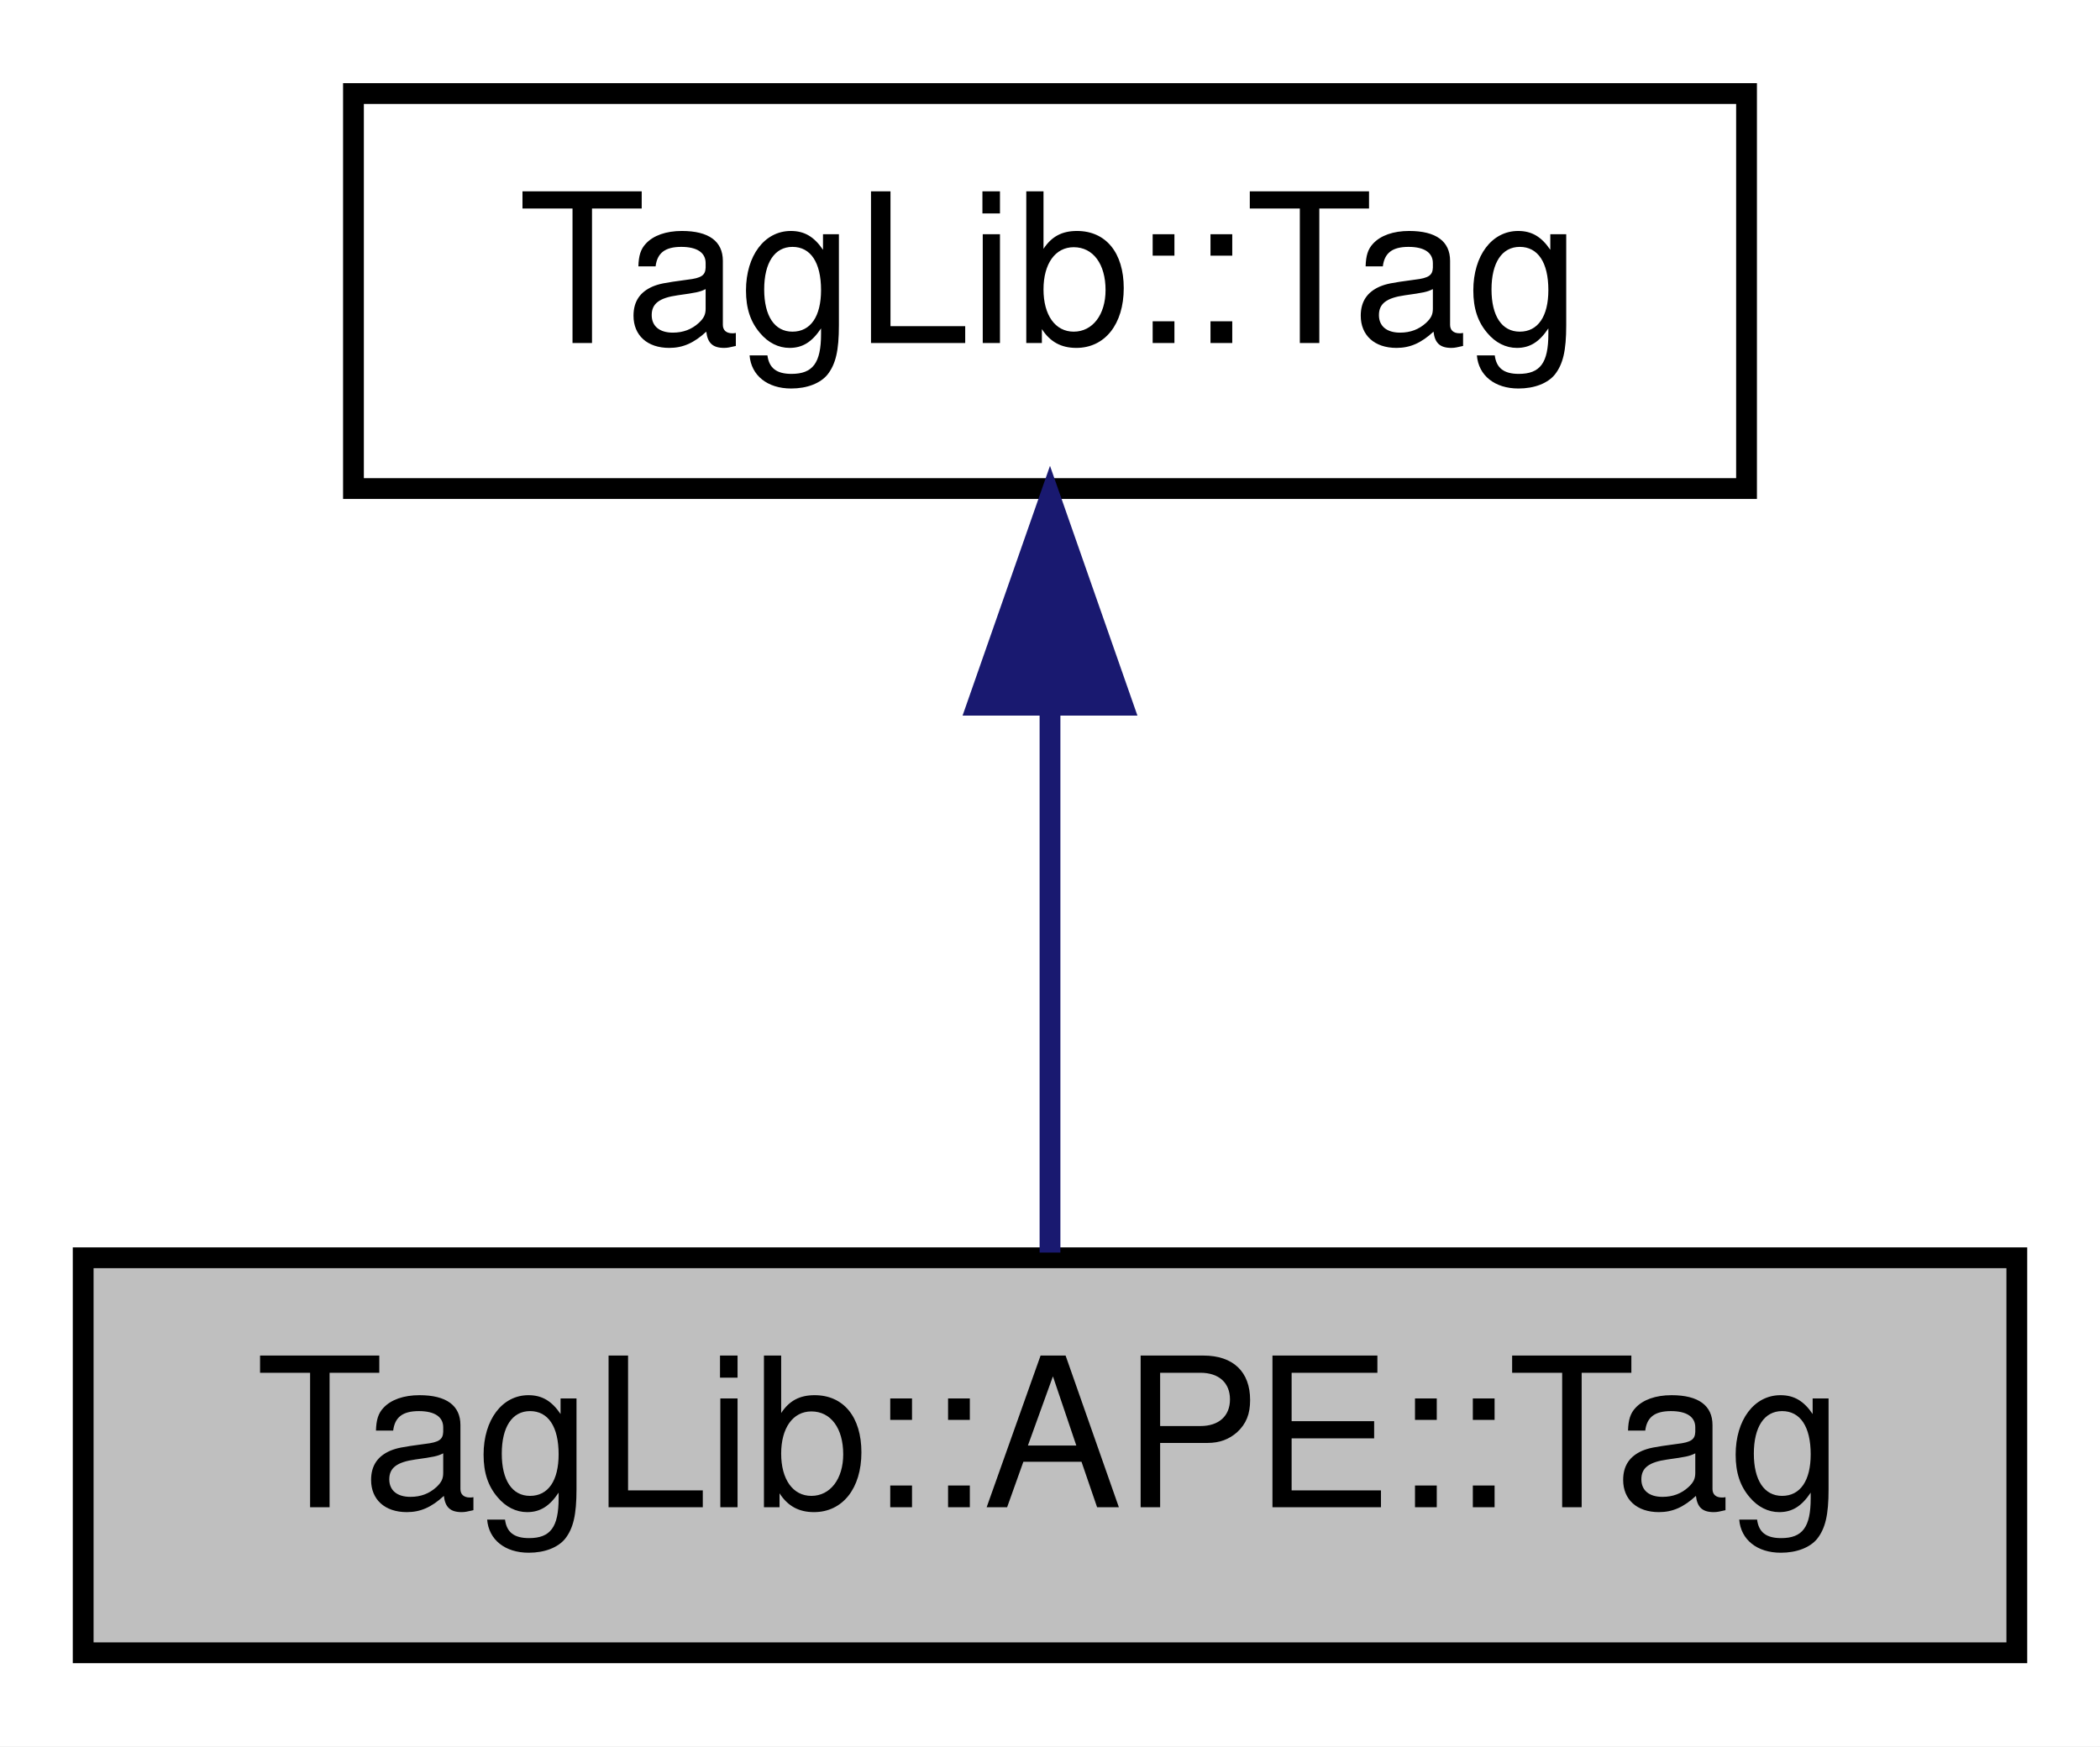
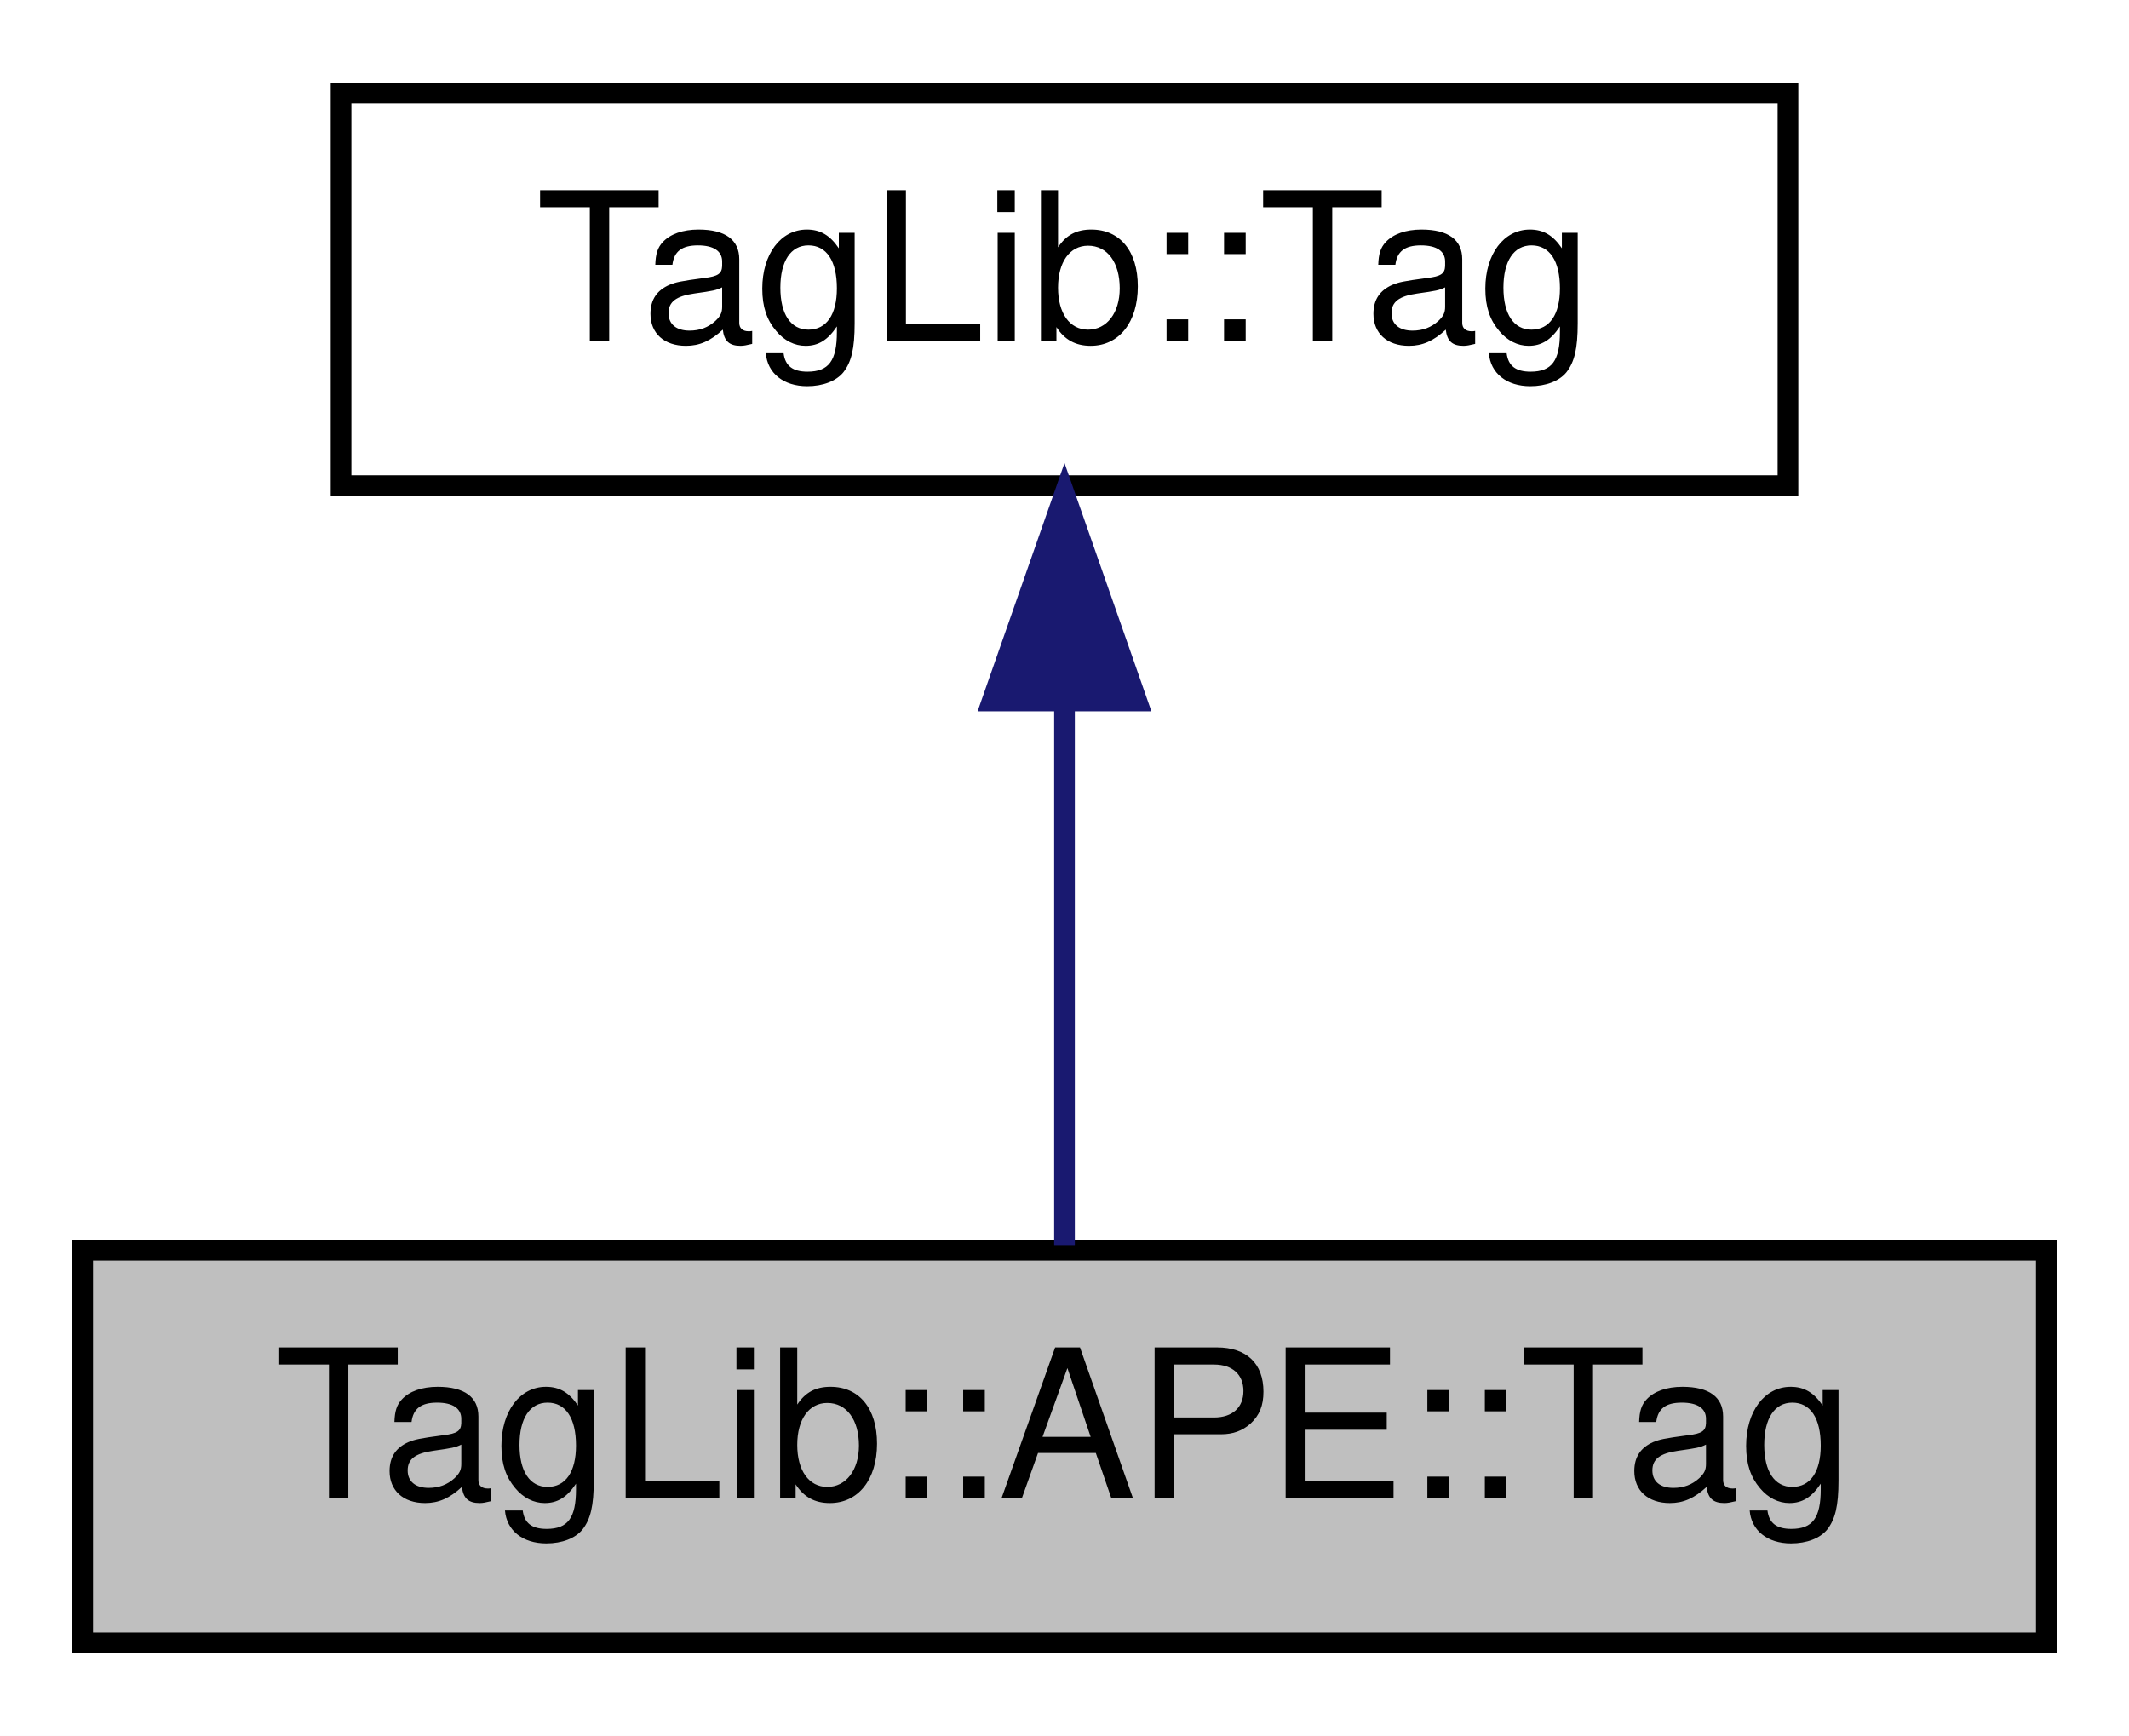
- <svg xmlns="http://www.w3.org/2000/svg" xmlns:xlink="http://www.w3.org/1999/xlink" width="101pt" height="84pt" viewBox="0.00 0.00 101.00 84.00">
+ <svg xmlns="http://www.w3.org/2000/svg" xmlns:xlink="http://www.w3.org/1999/xlink" width="103pt" height="84pt" viewBox="0.00 0.00 103.00 84.00">
  <g id="graph0" class="graph" transform="scale(1 1) rotate(0) translate(4 80)">
-     <polygon fill="white" stroke="transparent" points="-4,4 -4,-80 97,-80 97,4 -4,4" />
+     <polygon fill="white" stroke="transparent" points="-4,4 -4,-80 99,-80 99,4 -4,4" />
    <g id="node1" class="node">
      <g id="a_node1">
        <a xlink:title="An APE tag implementation.">
-           <polygon fill="#bfbfbf" stroke="black" points="0,-0.5 0,-19.5 93,-19.5 93,-0.5 0,-0.5" />
-           <text text-anchor="middle" x="46.5" y="-7.5" font-family="Helvetica,sans-Serif" font-size="10.00">TagLib::APE::Tag</text>
+           <polygon fill="#bfbfbf" stroke="black" points="0,-0.5 0,-19.5 95,-19.5 95,-0.5 0,-0.5" />
+           <text text-anchor="middle" x="47.5" y="-7.5" font-family="Helvetica,sans-Serif" font-size="10.00">TagLib::APE::Tag</text>
        </a>
      </g>
    </g>
    <g id="node2" class="node">
      <g id="a_node2">
        <a xlink:href="classTagLib_1_1Tag.html" target="_top" xlink:title=" ">
-           <polygon fill="white" stroke="black" points="13,-56.5 13,-75.5 80,-75.5 80,-56.5 13,-56.5" />
-           <text text-anchor="middle" x="46.5" y="-63.5" font-family="Helvetica,sans-Serif" font-size="10.00">TagLib::Tag</text>
+           <polygon fill="white" stroke="black" points="12.5,-56.5 12.5,-75.5 82.5,-75.5 82.5,-56.5 12.5,-56.5" />
+           <text text-anchor="middle" x="47.5" y="-63.5" font-family="Helvetica,sans-Serif" font-size="10.00">TagLib::Tag</text>
        </a>
      </g>
    </g>
    <g id="edge1" class="edge">
-       <path fill="none" stroke="midnightblue" d="M46.5,-45.8C46.5,-36.91 46.5,-26.78 46.5,-19.75" />
-       <polygon fill="midnightblue" stroke="midnightblue" points="43,-46.08 46.5,-56.08 50,-46.08 43,-46.08" />
+       <path fill="none" stroke="midnightblue" d="M47.5,-45.8C47.5,-36.91 47.5,-26.78 47.5,-19.75" />
+       <polygon fill="midnightblue" stroke="midnightblue" points="44,-46.08 47.5,-56.08 51,-46.08 44,-46.08" />
    </g>
  </g>
</svg>
